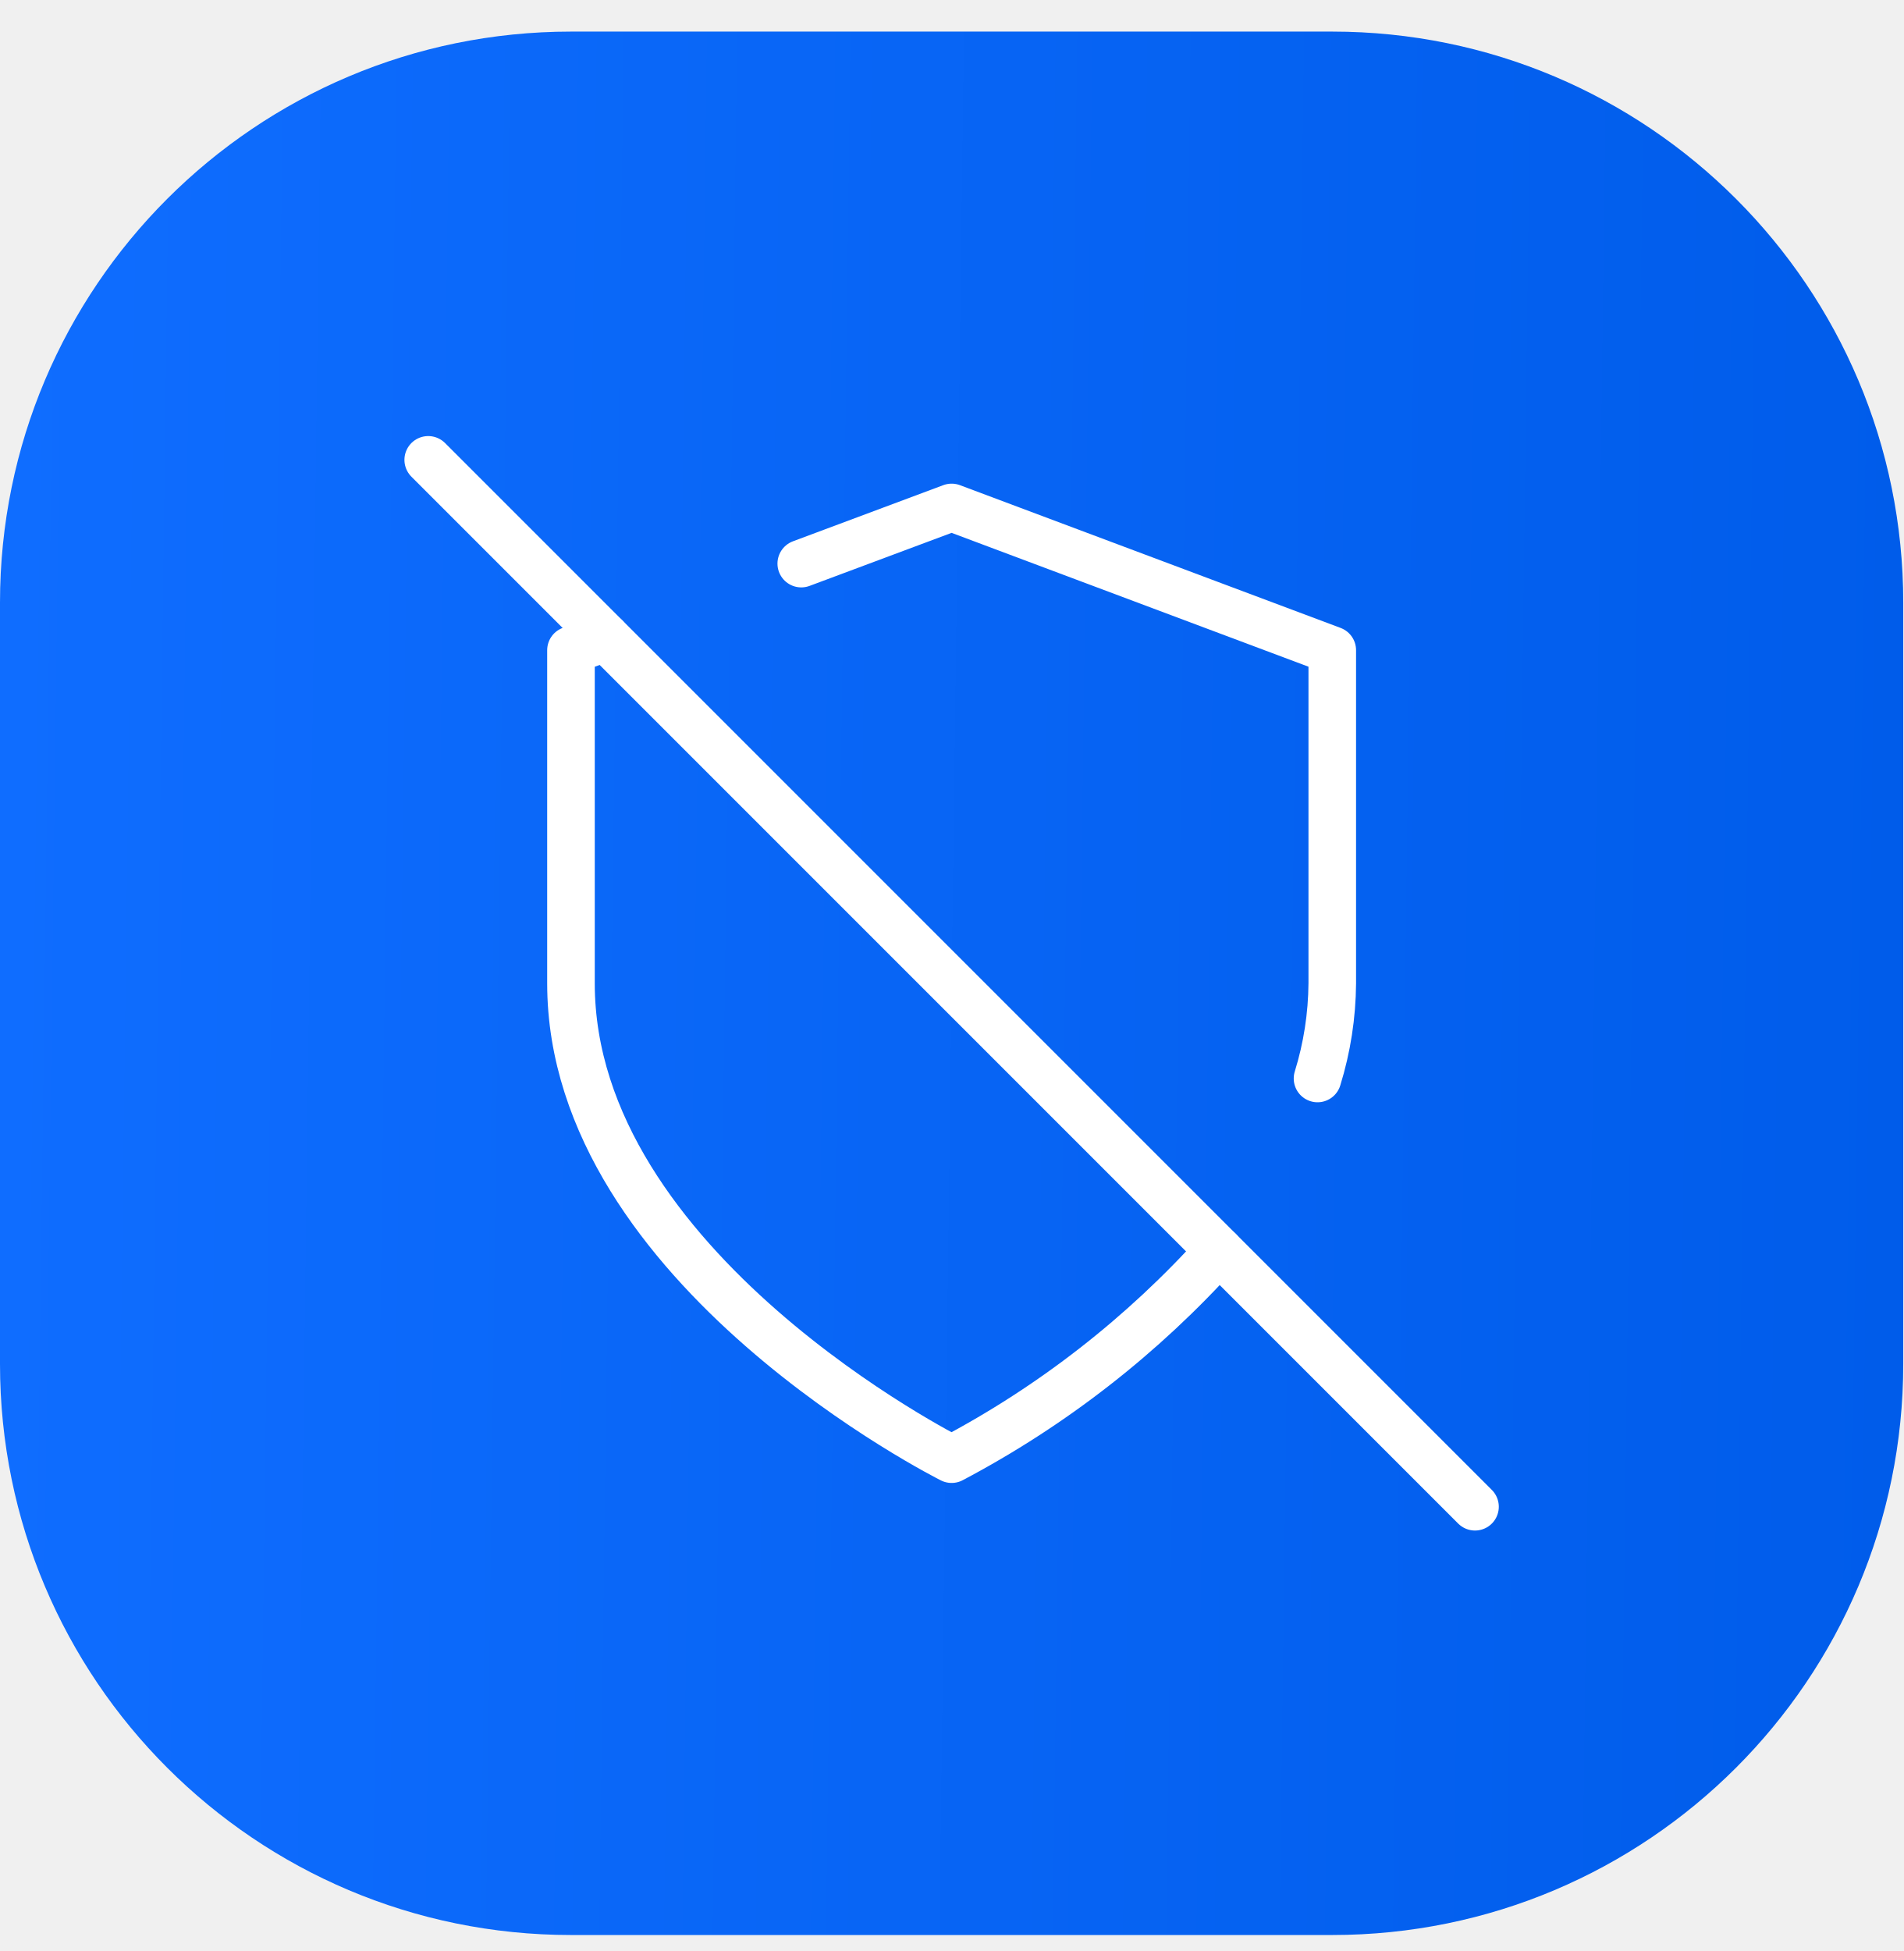
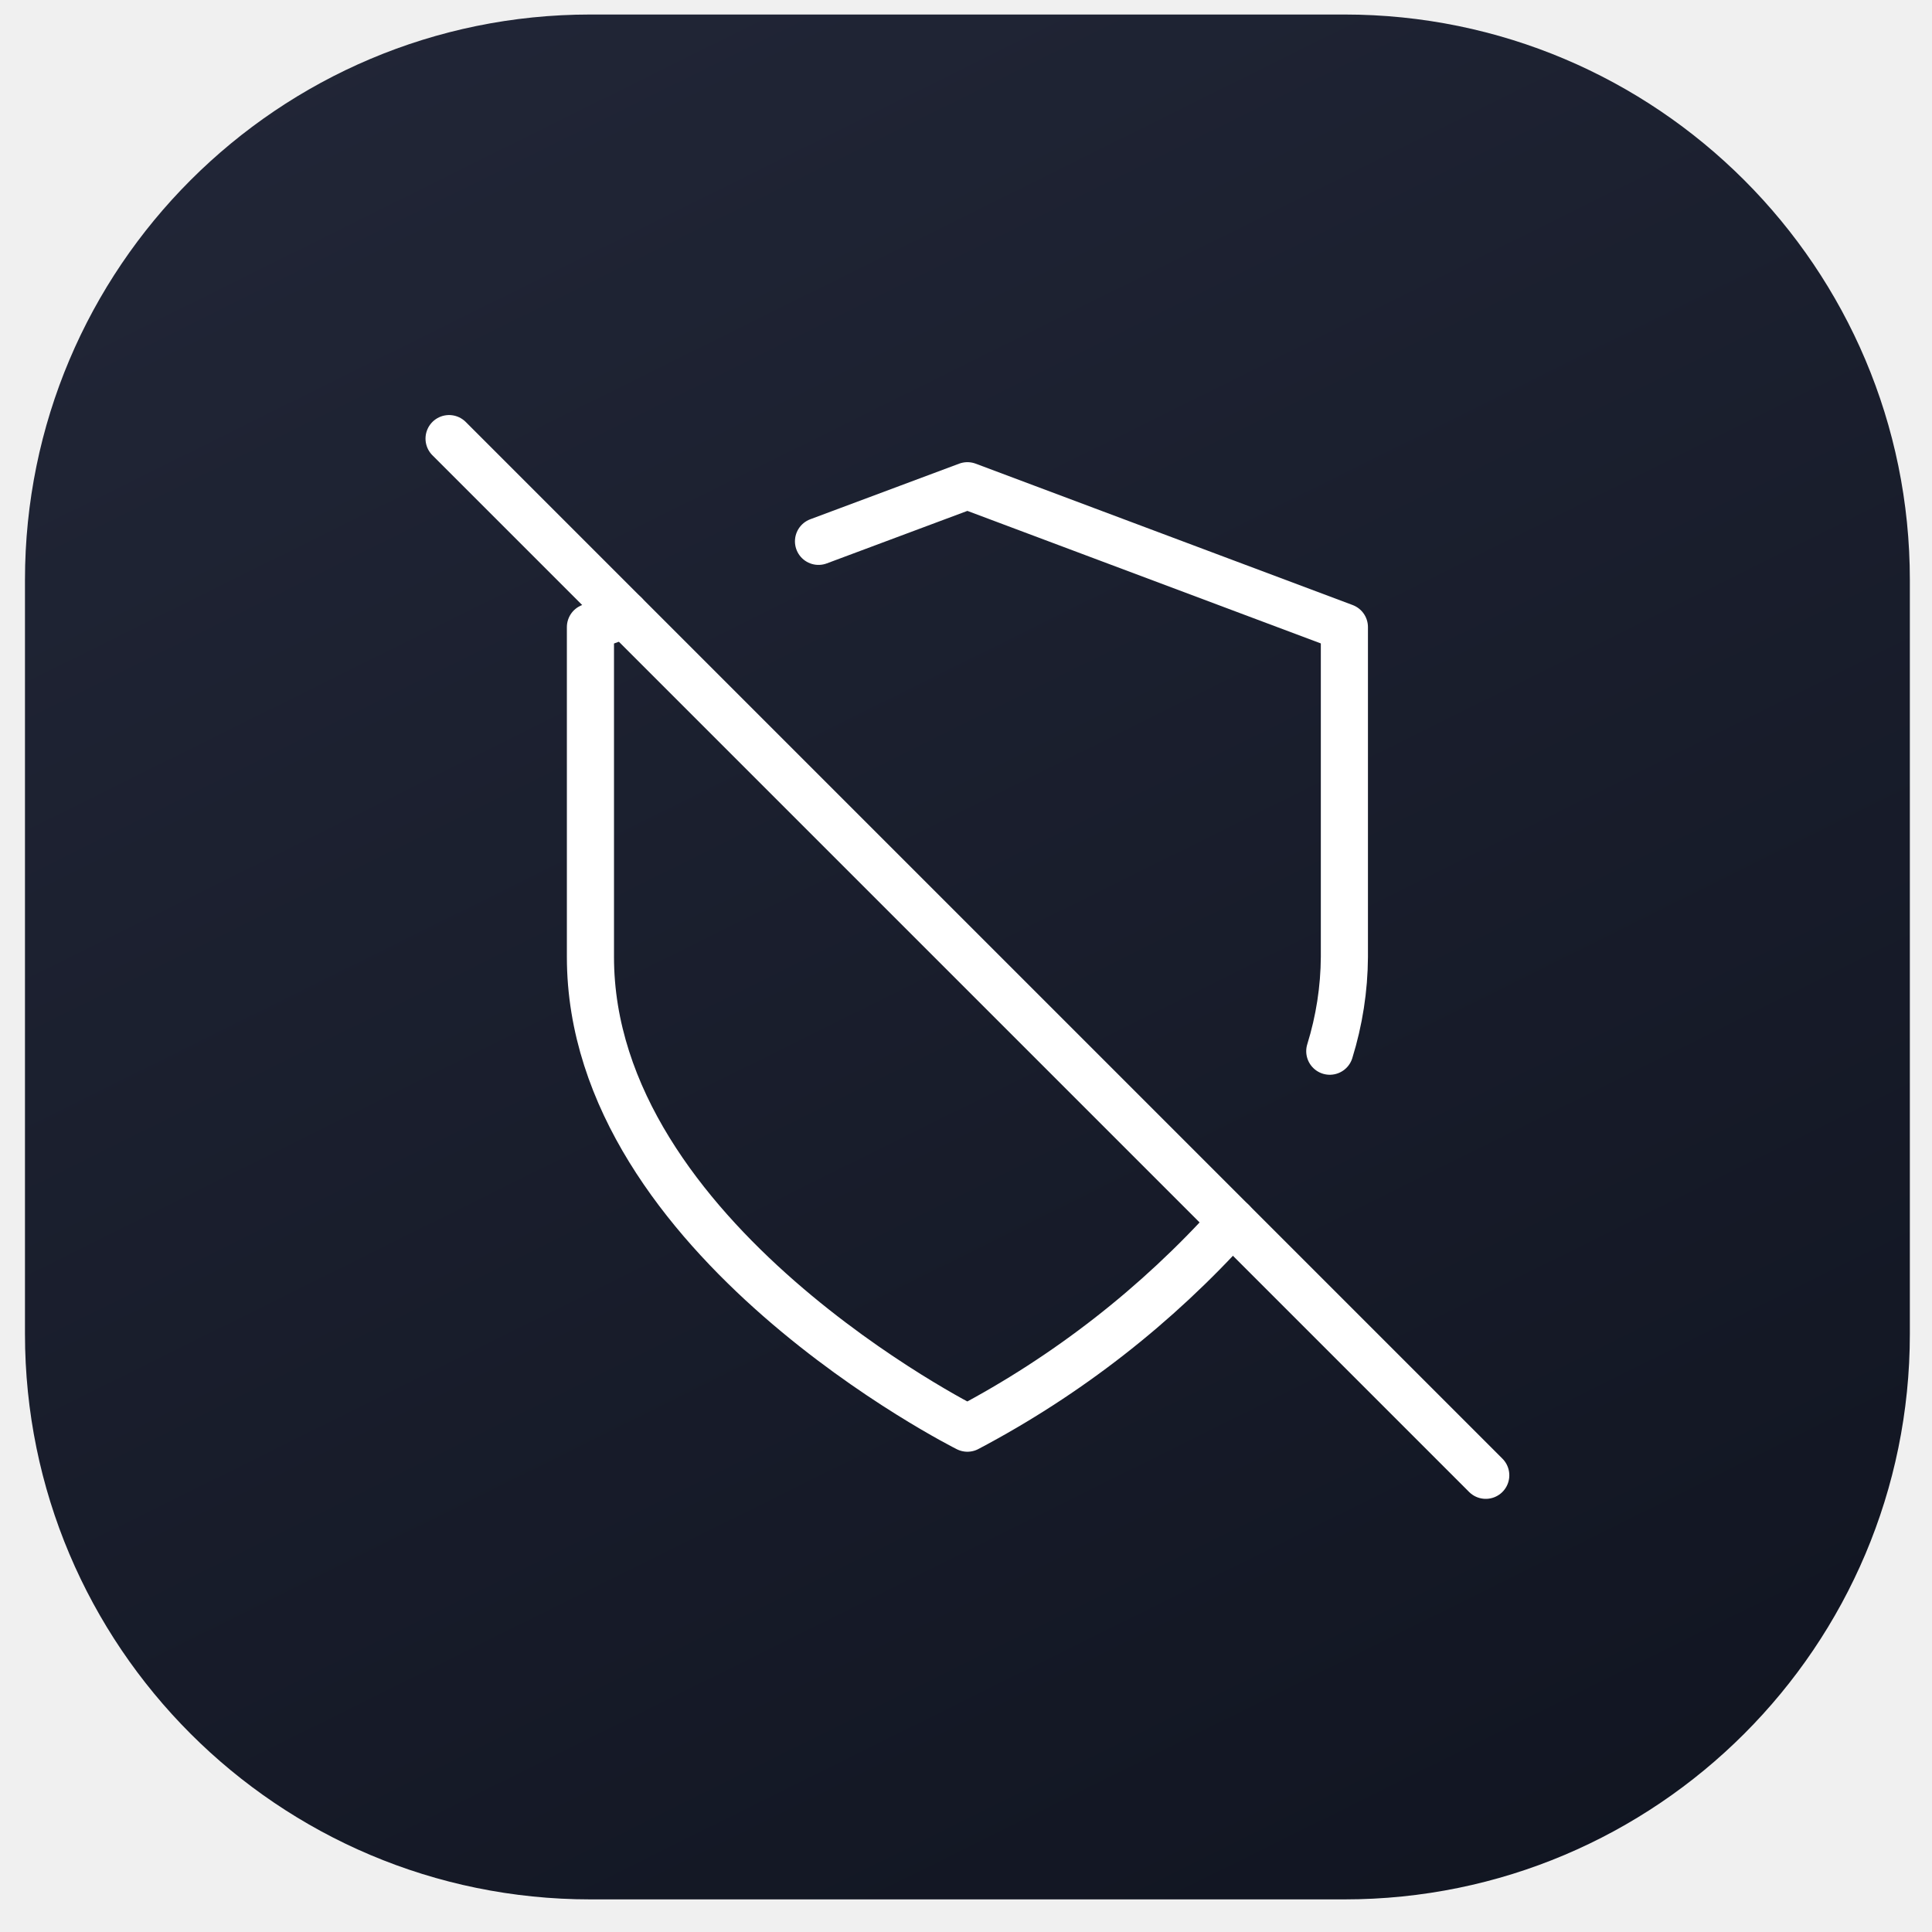
- <svg xmlns="http://www.w3.org/2000/svg" width="40" height="41" viewBox="0 0 40 41" fill="none">
-   <rect y="0.664" width="40" height="40" rx="12" fill="url(#paint0_linear_125_175)" />
-   <path d="M27.69 22.664C27.891 22.016 27.995 21.342 28 20.664V13.664L20 10.664L16.84 11.844" stroke="white" stroke-linecap="round" stroke-linejoin="round" />
-   <path d="M12.73 13.394L12 13.664V20.664C12 26.664 20 30.664 20 30.664C22.117 29.547 24.02 28.064 25.62 26.284" stroke="white" stroke-linecap="round" stroke-linejoin="round" />
-   <path d="M9 9.664L31 31.664" stroke="white" stroke-linecap="round" stroke-linejoin="round" />
+ <svg xmlns="http://www.w3.org/2000/svg" width="41" height="41" viewBox="0 0 41 41" fill="none">
+   <rect x="0.53" y="0.308" width="40" height="40" rx="12" fill="url(#paint0_linear_334_348)" />
+   <path d="M28.22 22.308C28.421 21.66 28.526 20.986 28.53 20.308V13.308L20.53 10.308L17.37 11.488" stroke="white" stroke-linecap="round" stroke-linejoin="round" />
+   <path d="M13.26 13.038L12.53 13.308V20.308C12.53 26.308 20.53 30.308 20.53 30.308C22.647 29.191 24.55 27.708 26.15 25.928" stroke="white" stroke-linecap="round" stroke-linejoin="round" />
+   <path d="M9.53 9.308L31.53 31.308" stroke="white" stroke-linecap="round" stroke-linejoin="round" />
  <defs>
-     <linearGradient id="paint0_linear_125_175" x1="0" y1="0.664" x2="40.51" y2="1.187" gradientUnits="userSpaceOnUse">
-       <stop stop-color="#0F6DFF" />
-       <stop offset="1" stop-color="#005CEA" />
+     <linearGradient id="paint0_linear_334_348" x1="0.53" y1="0.308" x2="24.365" y2="48.331" gradientUnits="userSpaceOnUse">
+       <stop stop-color="#222738" />
+       <stop offset="1" stop-color="#101420" />
    </linearGradient>
  </defs>
</svg>
